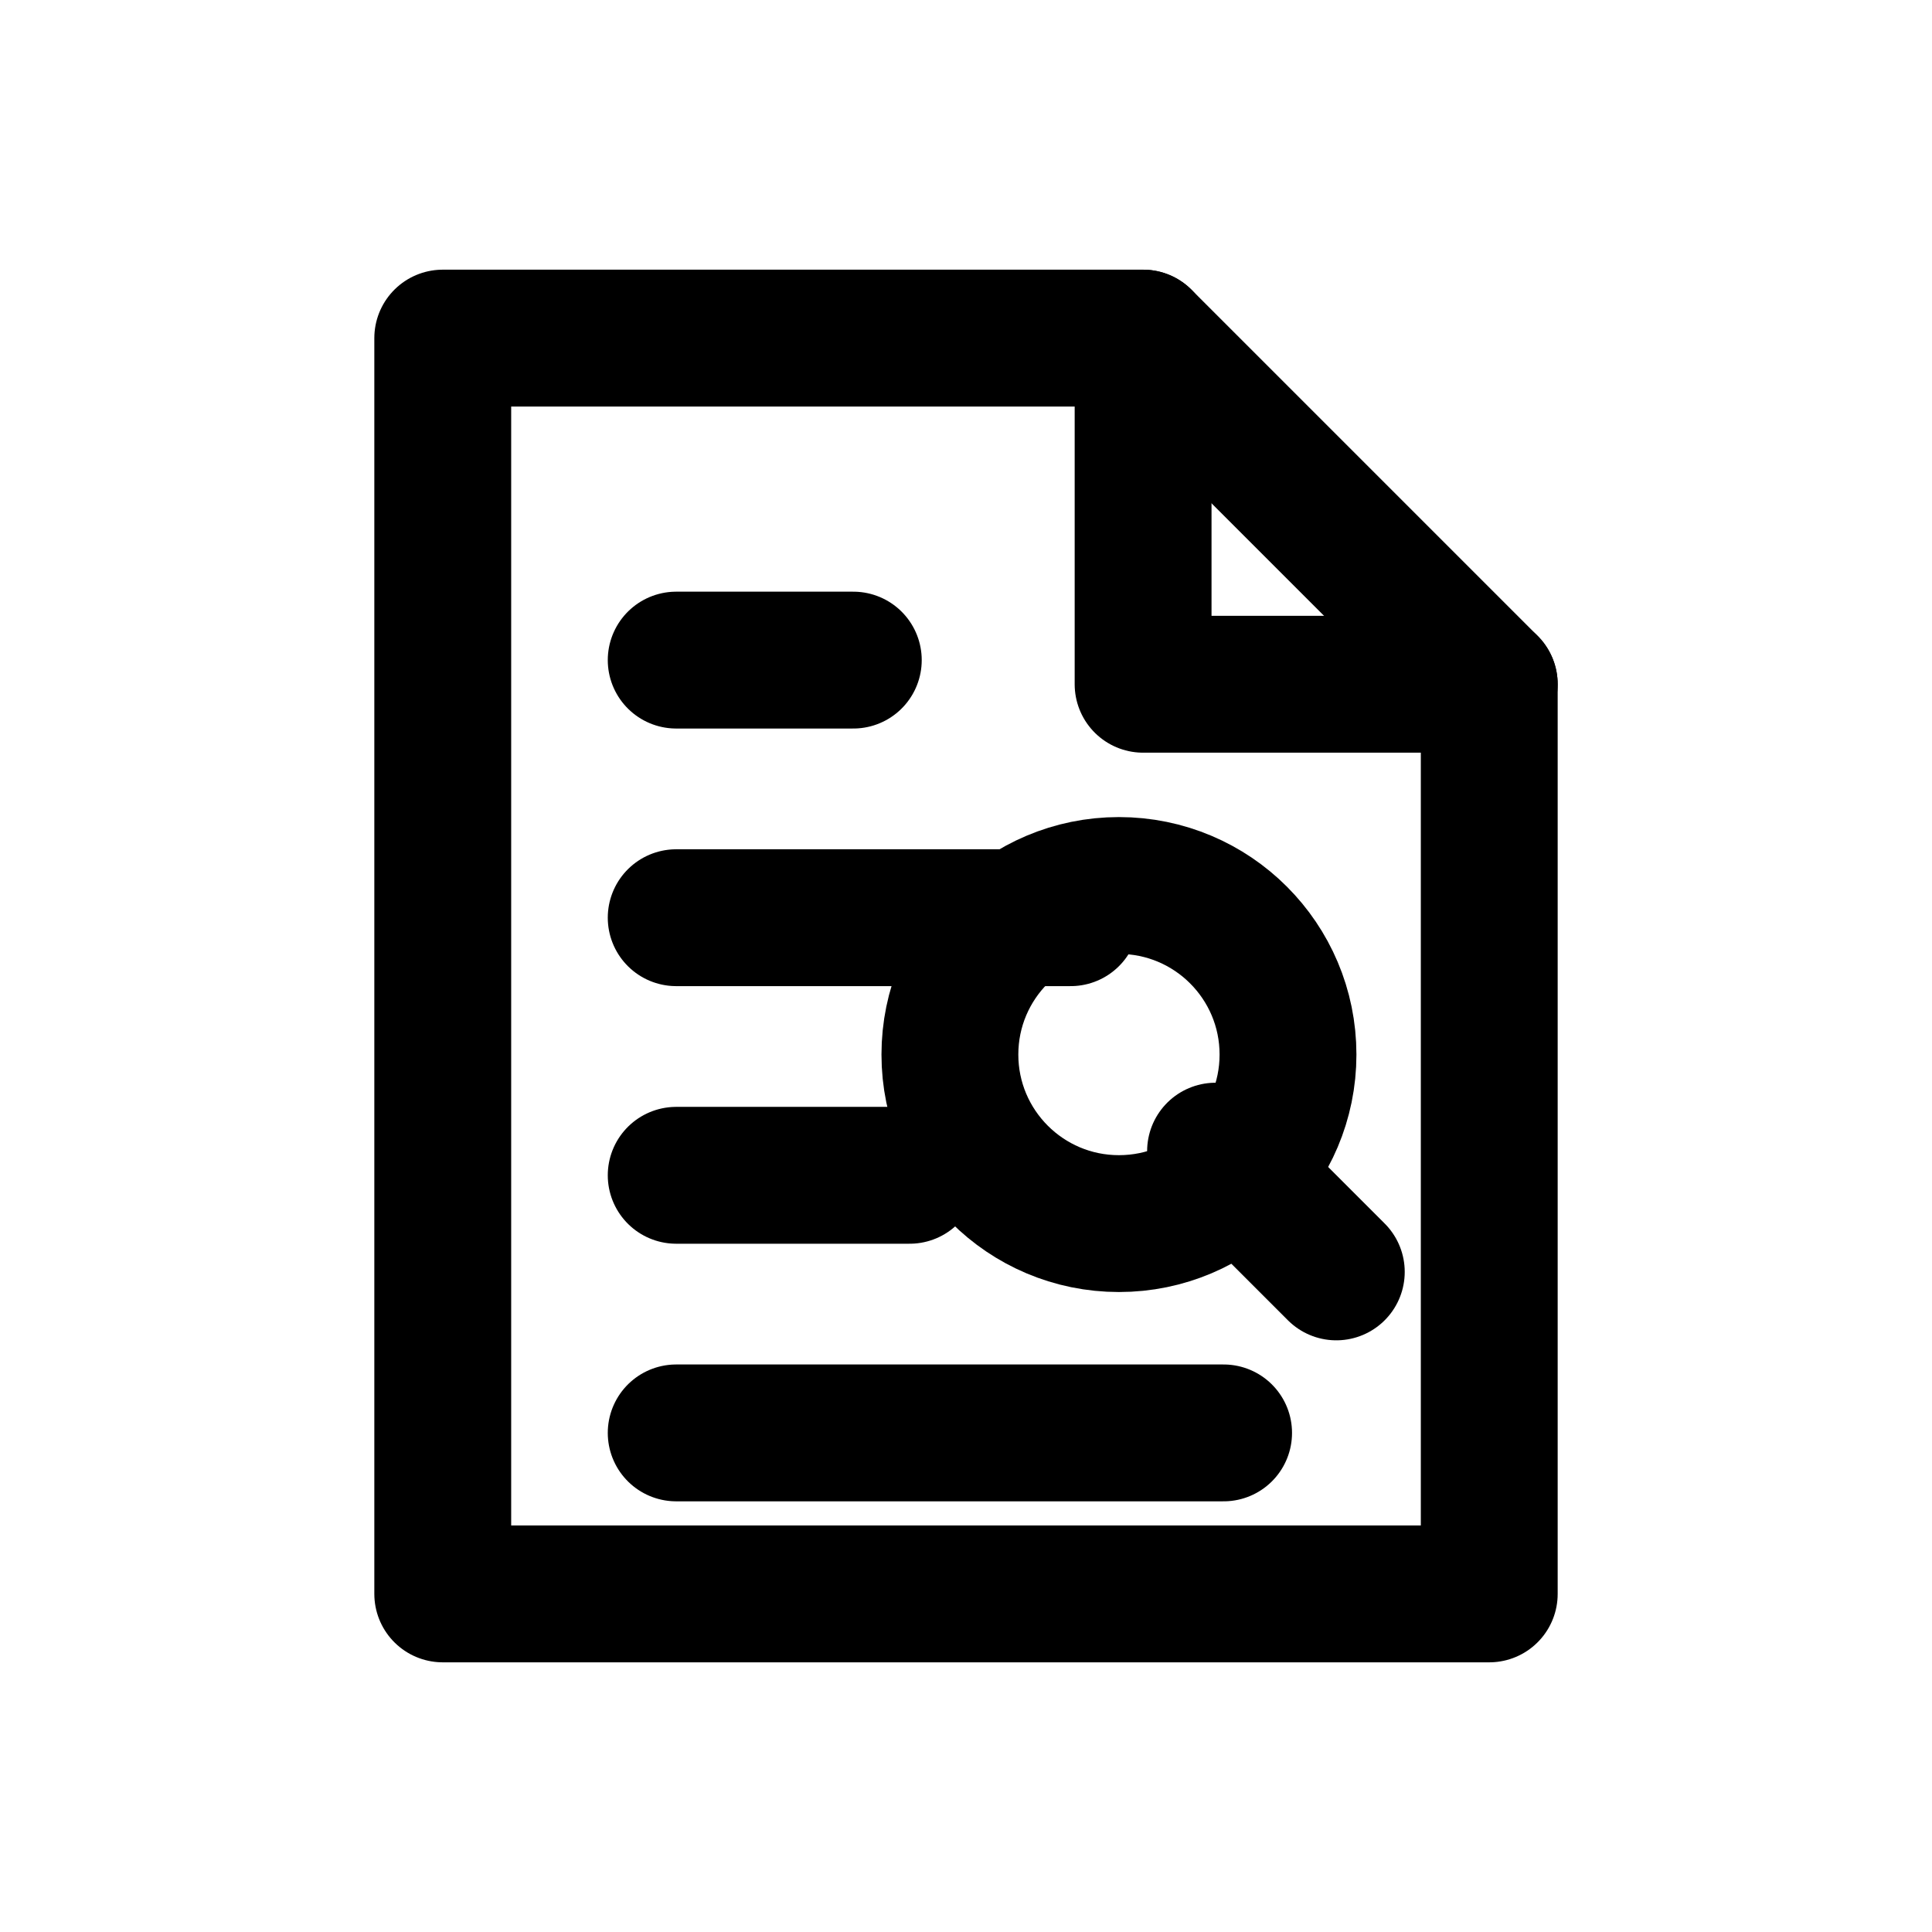
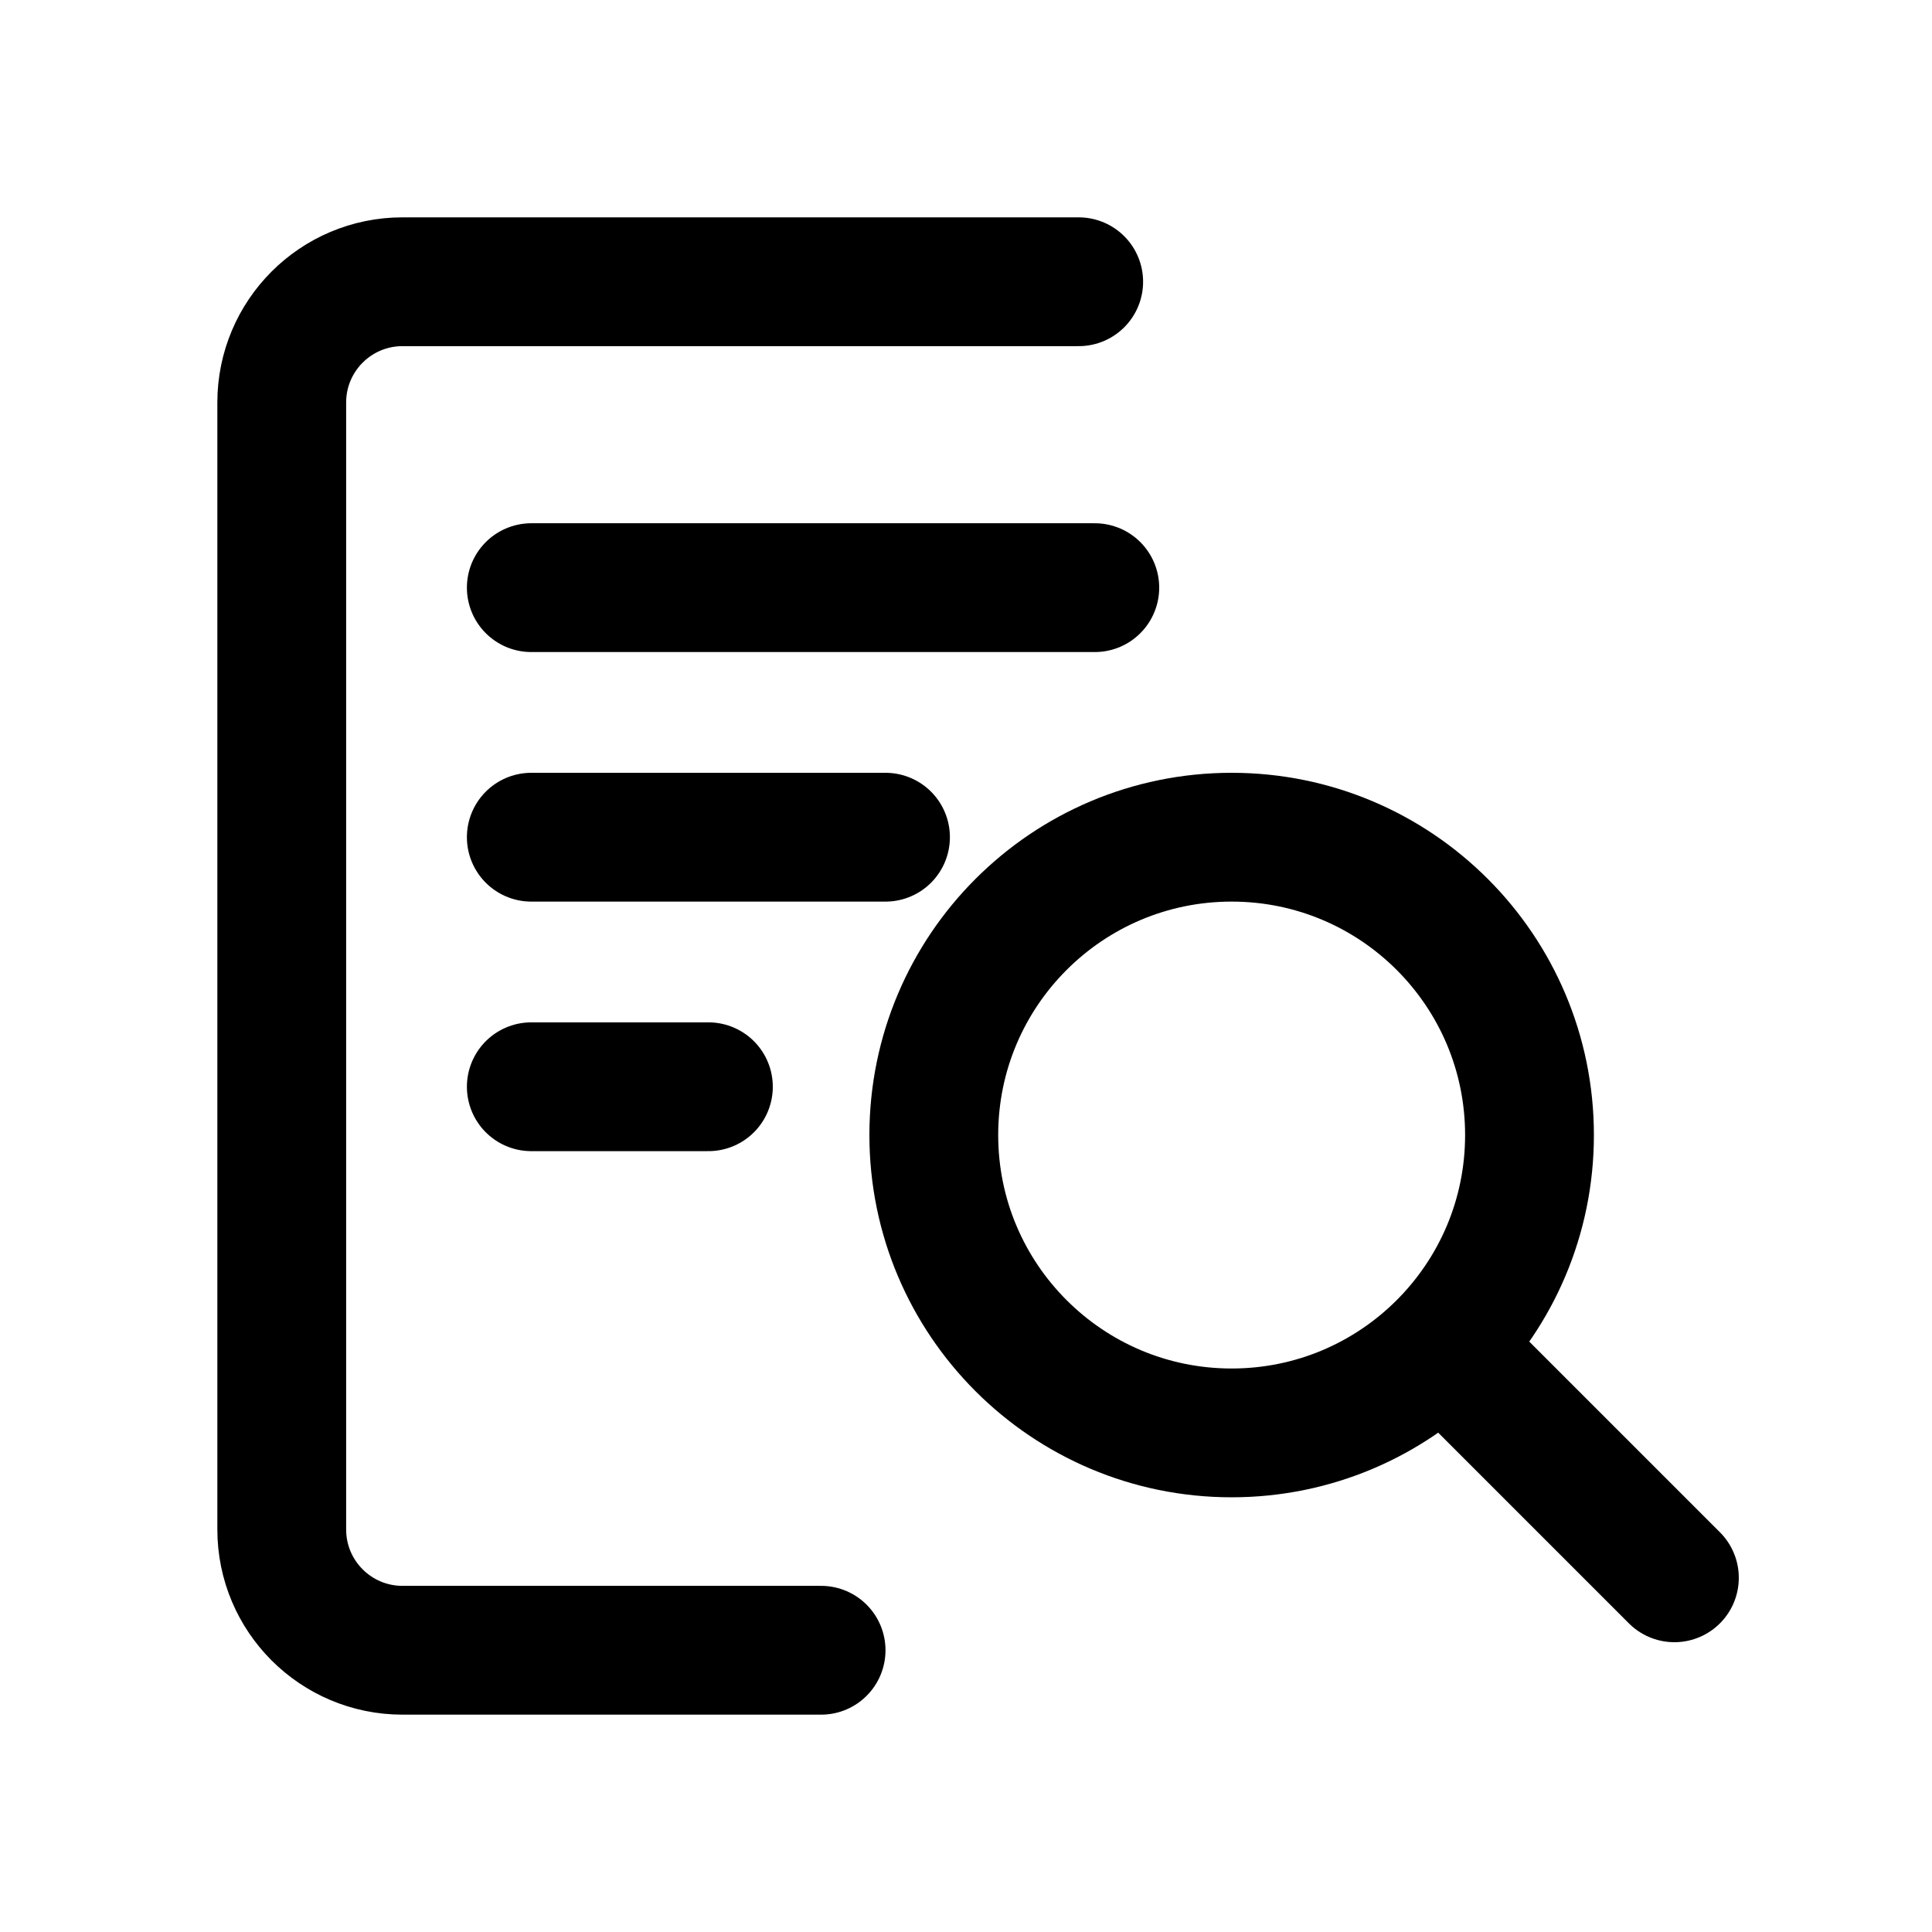
- <svg xmlns="http://www.w3.org/2000/svg" viewBox="0 0 24 24" fill="none" stroke="currentColor" stroke-width="1.7" stroke-linecap="round" stroke-linejoin="round">
-   <path d="M5.5 4.2h8.7l4.3 4.3v11.3H5.5V4.2Z" />
-   <path d="M14.2 4.2v4.3h4.3" />
-   <path d="M8.4 8.2h2.2" />
-   <path d="M8.4 11.4h4.9" />
-   <path d="M8.4 14.6h2.9" />
-   <path d="m15.1 14.3 1.5 1.5" />
-   <circle cx="13.9" cy="13.1" r="2.1" />
-   <path d="M8.4 17.8h6.8" />
+ <svg xmlns="http://www.w3.org/2000/svg" viewBox="0 0 24 24" fill="none" stroke="currentColor" stroke-width="1.6" stroke-linecap="round" stroke-linejoin="round">
+   <path d="M13.4 3.5H5a1.5 1.5 0 0 0-1.5 1.5v14A1.5 1.5 0 0 0 5 20.5h5.2" />
+   <path d="M6.6 7.3h7" />
+   <path d="M6.6 10.4h4.4" />
+   <path d="M6.6 13.5h2.2" />
+   <circle cx="15.3" cy="14.1" r="3.7" />
+   <path d="m18 16.8 2.8 2.8" />
</svg>
